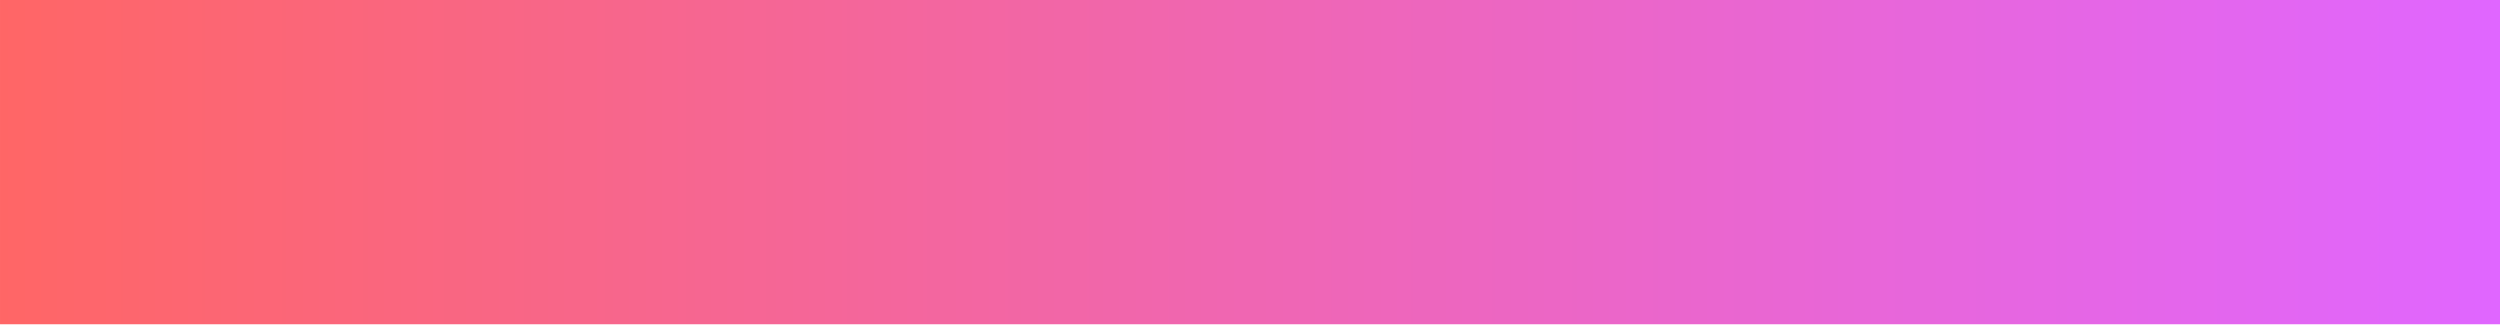
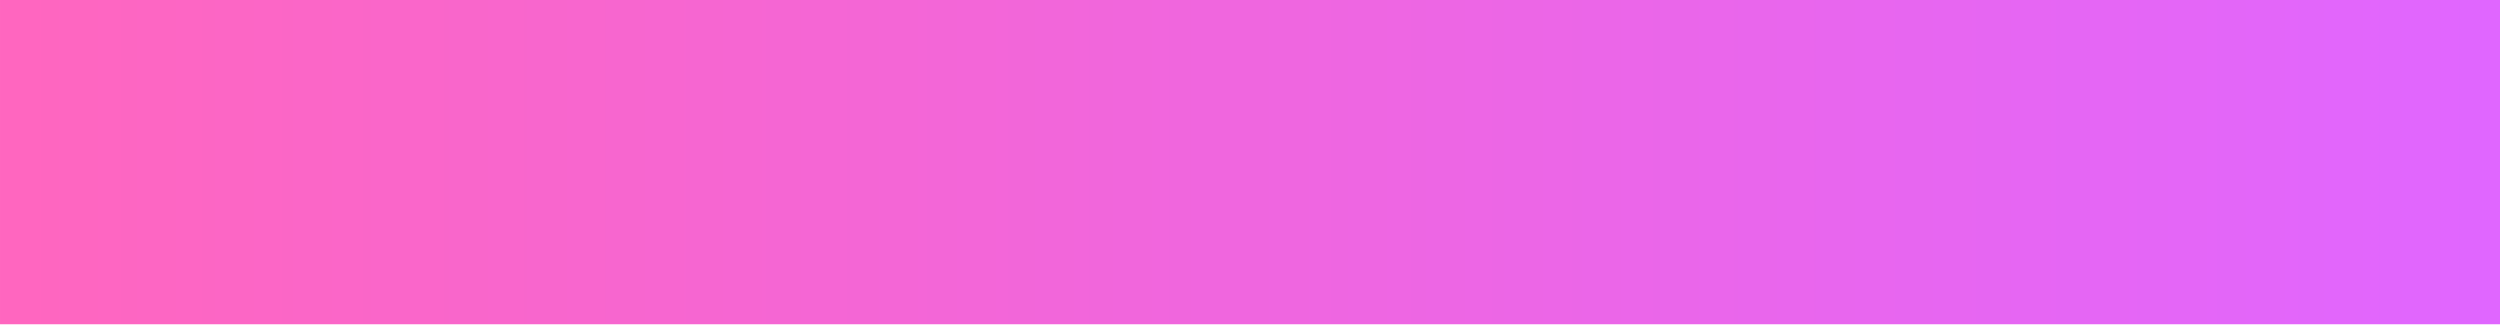
<svg xmlns="http://www.w3.org/2000/svg" version="1.1" width="56.024" height="7.267" viewBox="0,0,56.024,7.267">
  <defs>
    <linearGradient x1="211.988" y1="180" x2="268.012" y2="180" gradientUnits="userSpaceOnUse" id="color-1">
-       <stop offset="0" stop-color="#ff6666" />
+       <stop offset="0" stop-color="#ff66bf" />
      <stop offset="1" stop-color="#e066ff" />
    </linearGradient>
  </defs>
  <g transform="translate(-211.9878,-176.3666)">
    <g fill="url(#color-1)" stroke="none" stroke-width="2.5" stroke-miterlimit="10">
      <path d="M211.988,183.633v-7.267h56.024v7.267z" />
    </g>
  </g>
</svg>
